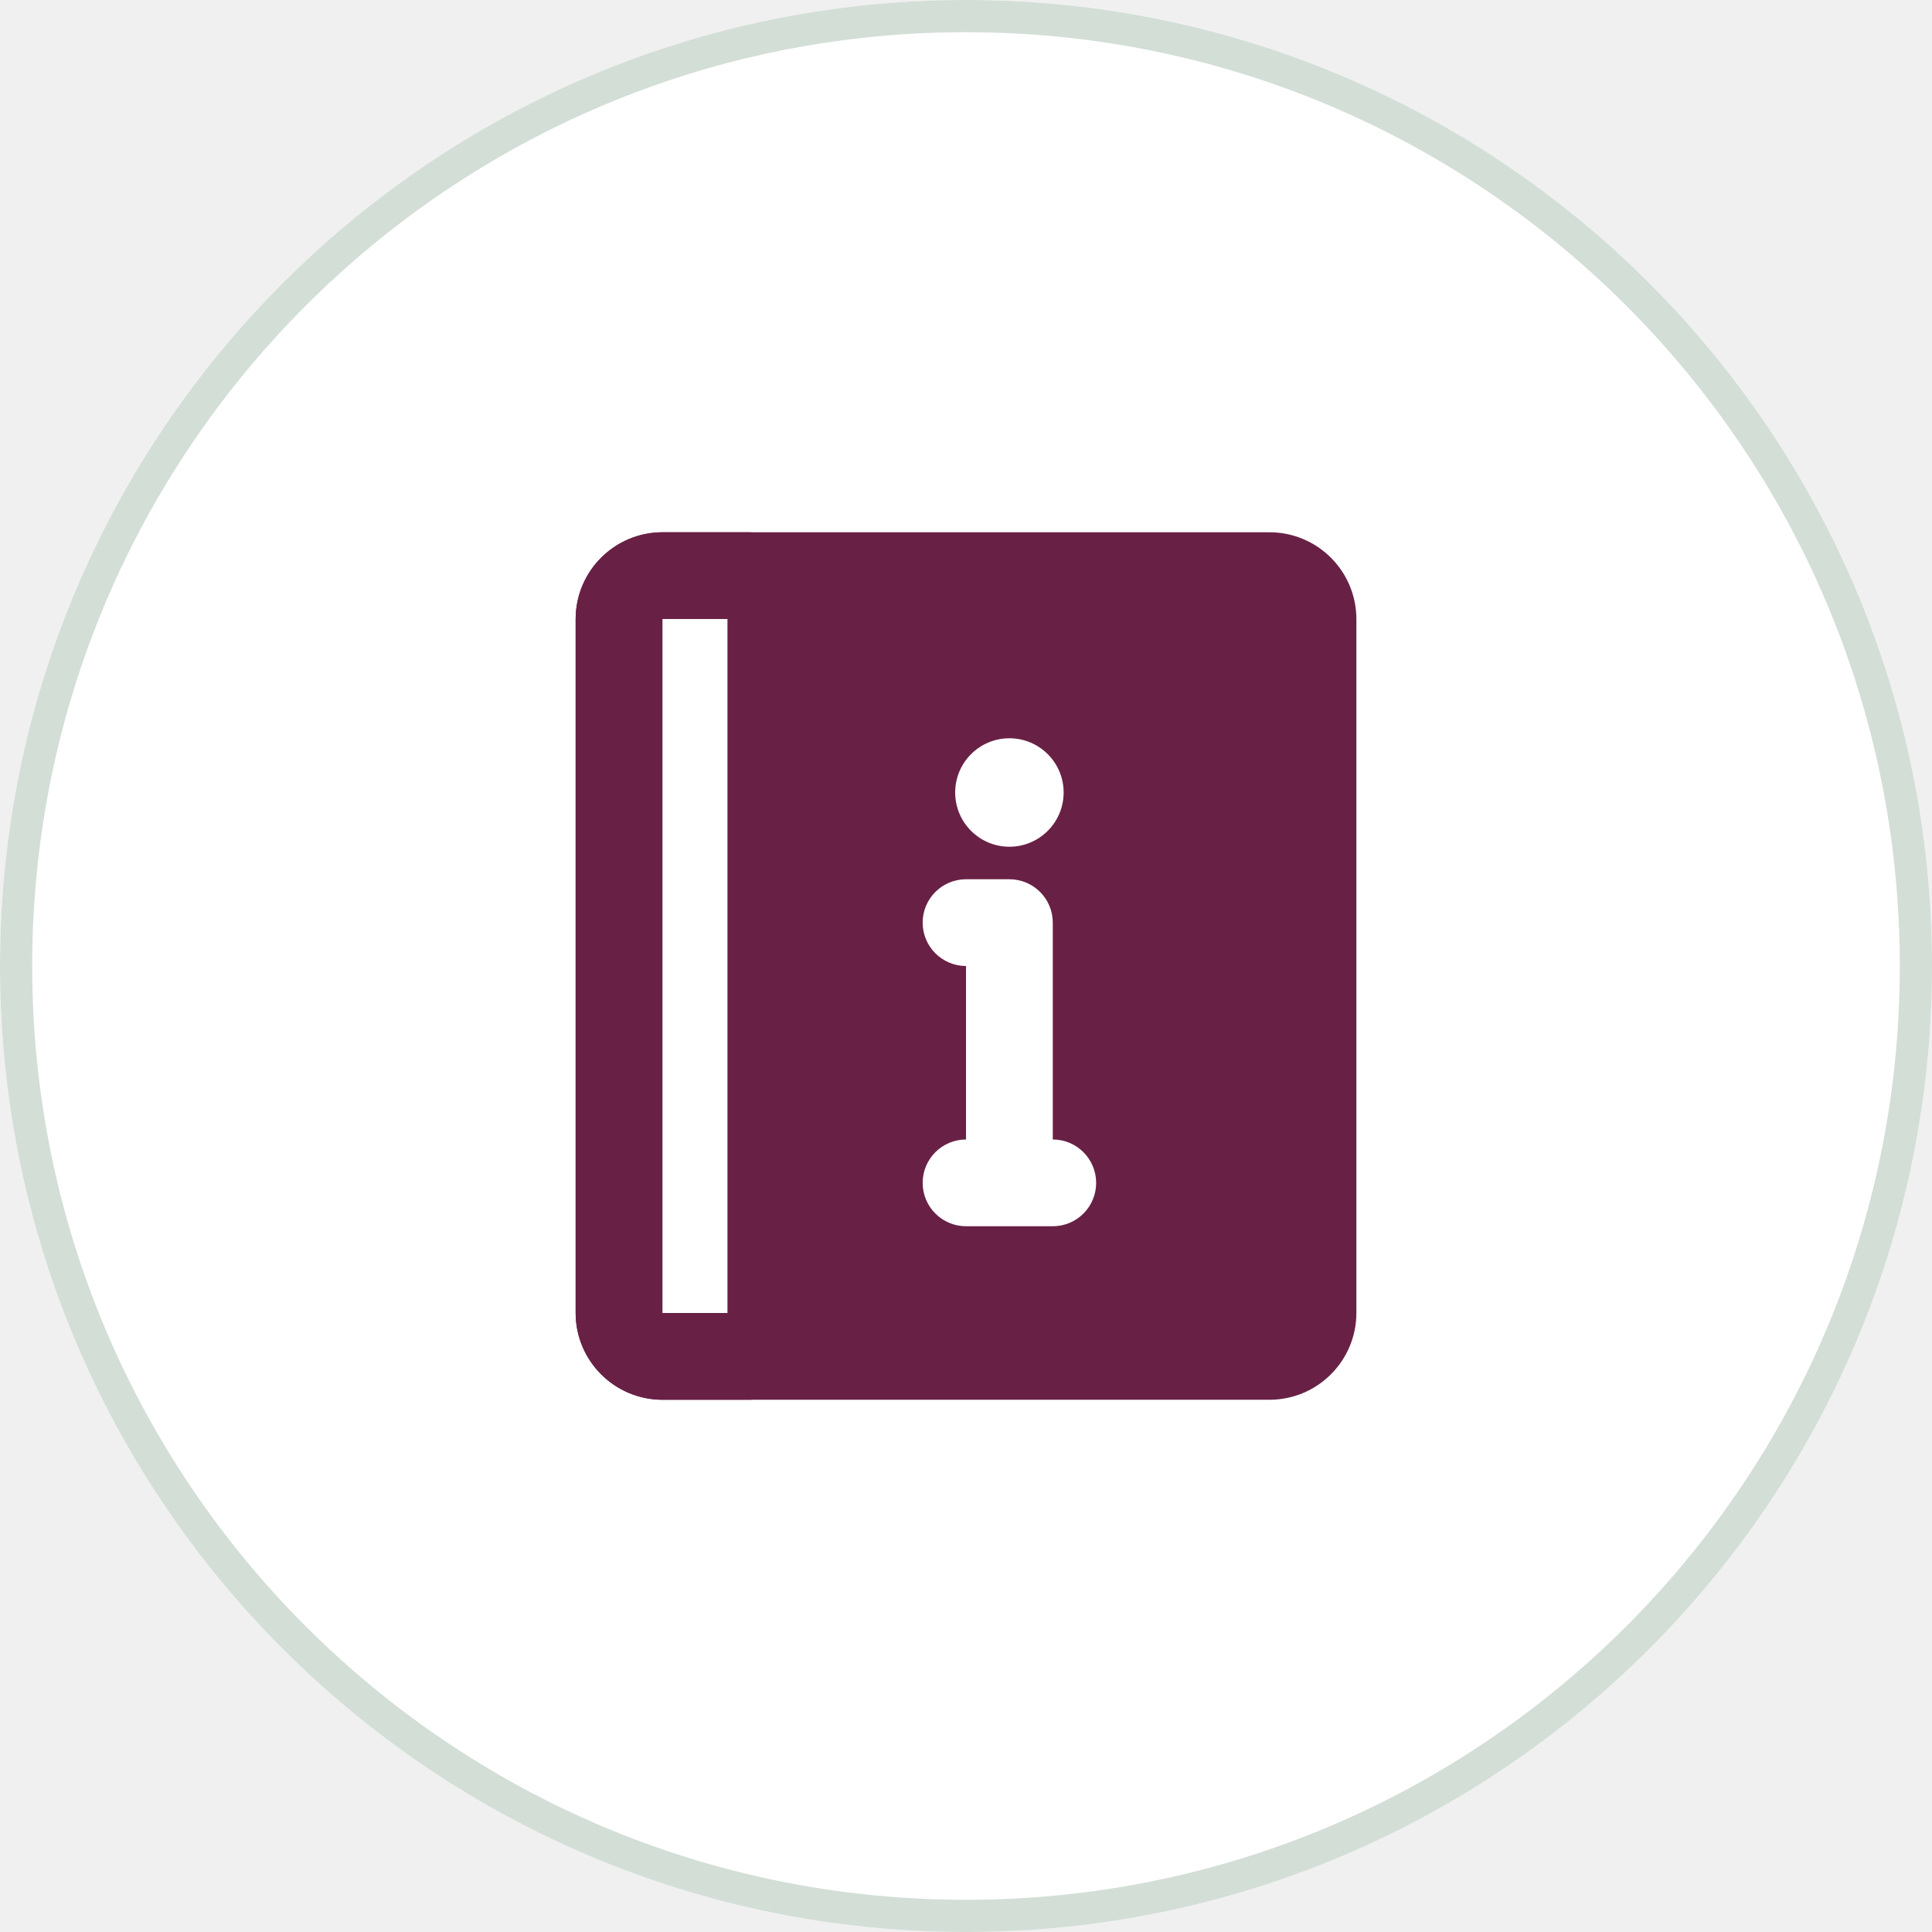
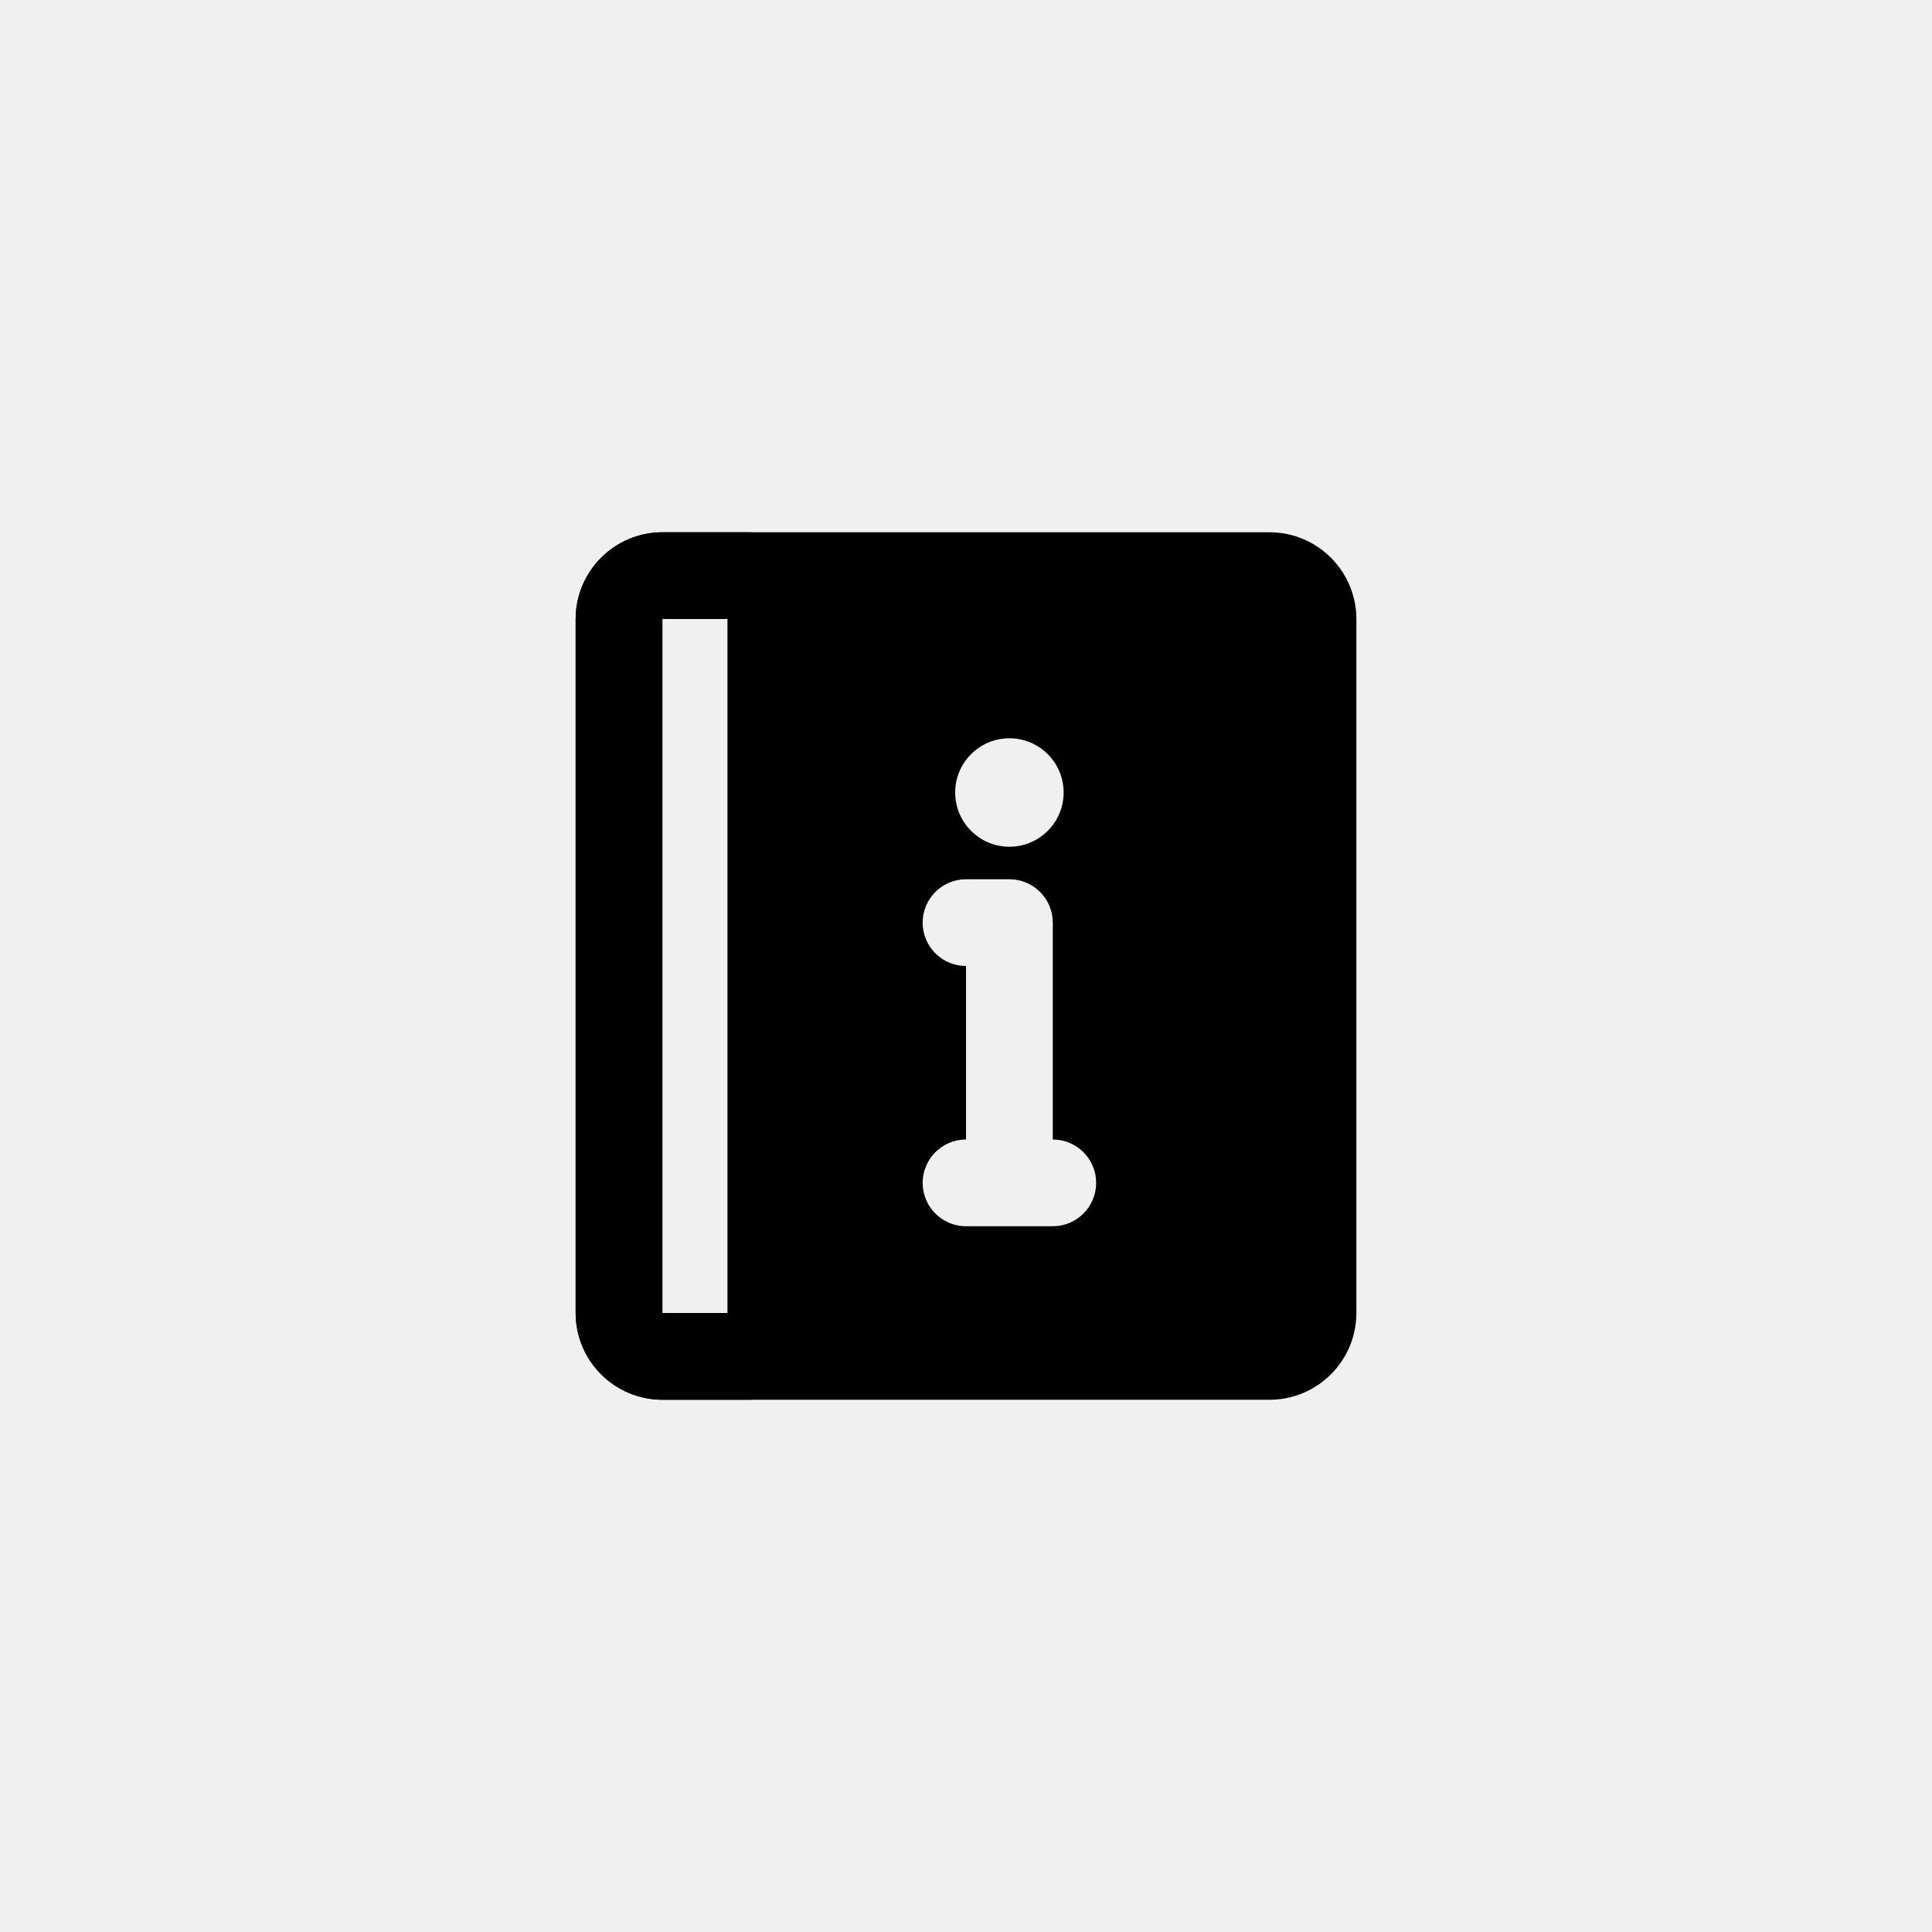
<svg xmlns="http://www.w3.org/2000/svg" height="60" viewBox="0 0 60 60" width="60">
-   <g fill="#fff" stroke="#d3ded7">
-     <circle cx="30" cy="30" r="30" stroke="none" />
-     <circle cx="30" cy="30" fill="none" r="29.5" />
-   </g>
-   <g fill="#682145" transform="translate(14.877 14.53)">
+   <g fill="#000" transform="translate(14.877 14.53)">
    <path d="m24.553 2h-18.859a2.7 2.7 0 0 0 -2.694 2.694v21.553a2.7 2.7 0 0 0 2.694 2.694h18.859a2.7 2.7 0 0 0 2.694-2.694v-21.553a2.7 2.7 0 0 0 -2.694-2.694zm0 24.247h-18.859v-21.553h18.859z" />
    <path d="m7.313 3v24.247h16.67v-24.247zm7.661 5.051a1.684 1.684 0 1 1 -1.684 1.684 1.684 1.684 0 0 1 1.684-1.684zm1.347 15.154h-2.694a1.347 1.347 0 1 1 0-2.694v-5.388a1.347 1.347 0 1 1 0-2.694h1.347a1.347 1.347 0 0 1 1.347 1.347v6.735a1.347 1.347 0 0 1 0 2.694z" transform="translate(1.497 .347)" />
    <path d="m8.388 2h-2.694a2.7 2.7 0 0 0 -2.694 2.694v21.553a2.7 2.7 0 0 0 2.694 2.694h2.694a1.351 1.351 0 0 0 1.347-1.347v-24.247a1.351 1.351 0 0 0 -1.347-1.347zm-.673 24.247h-2.021v-21.553h2.021z" />
  </g>
</svg>
